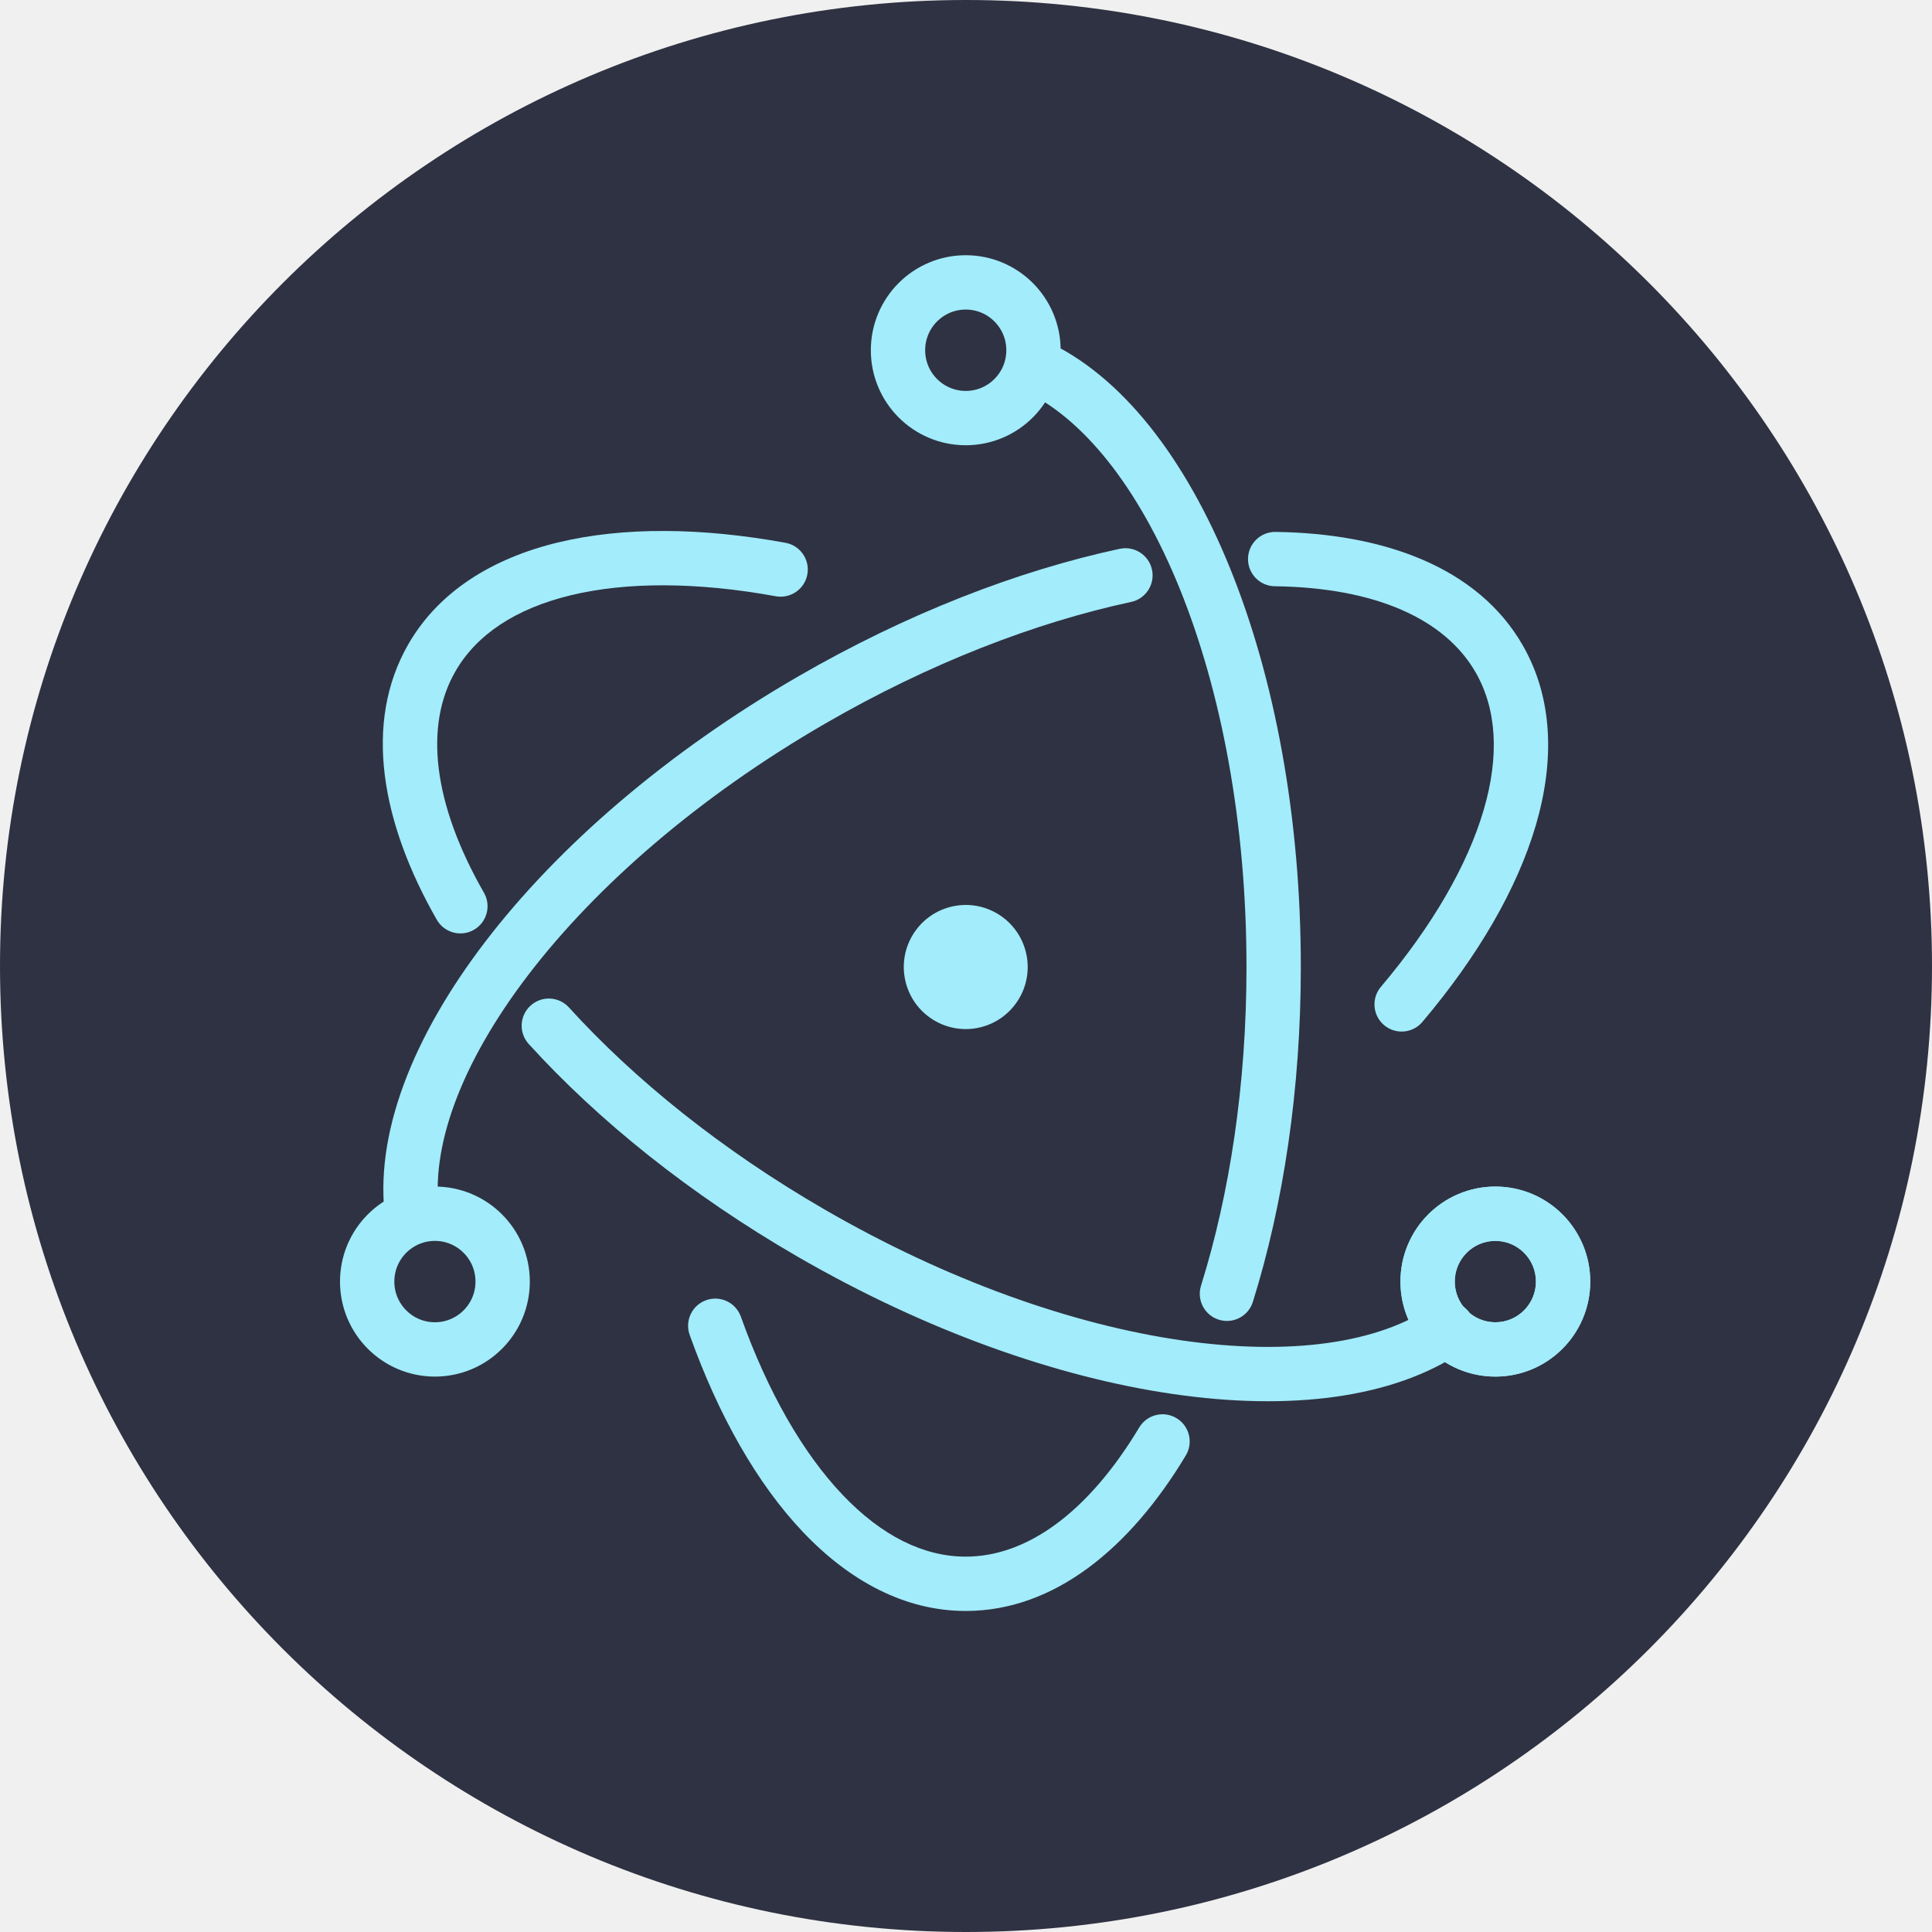
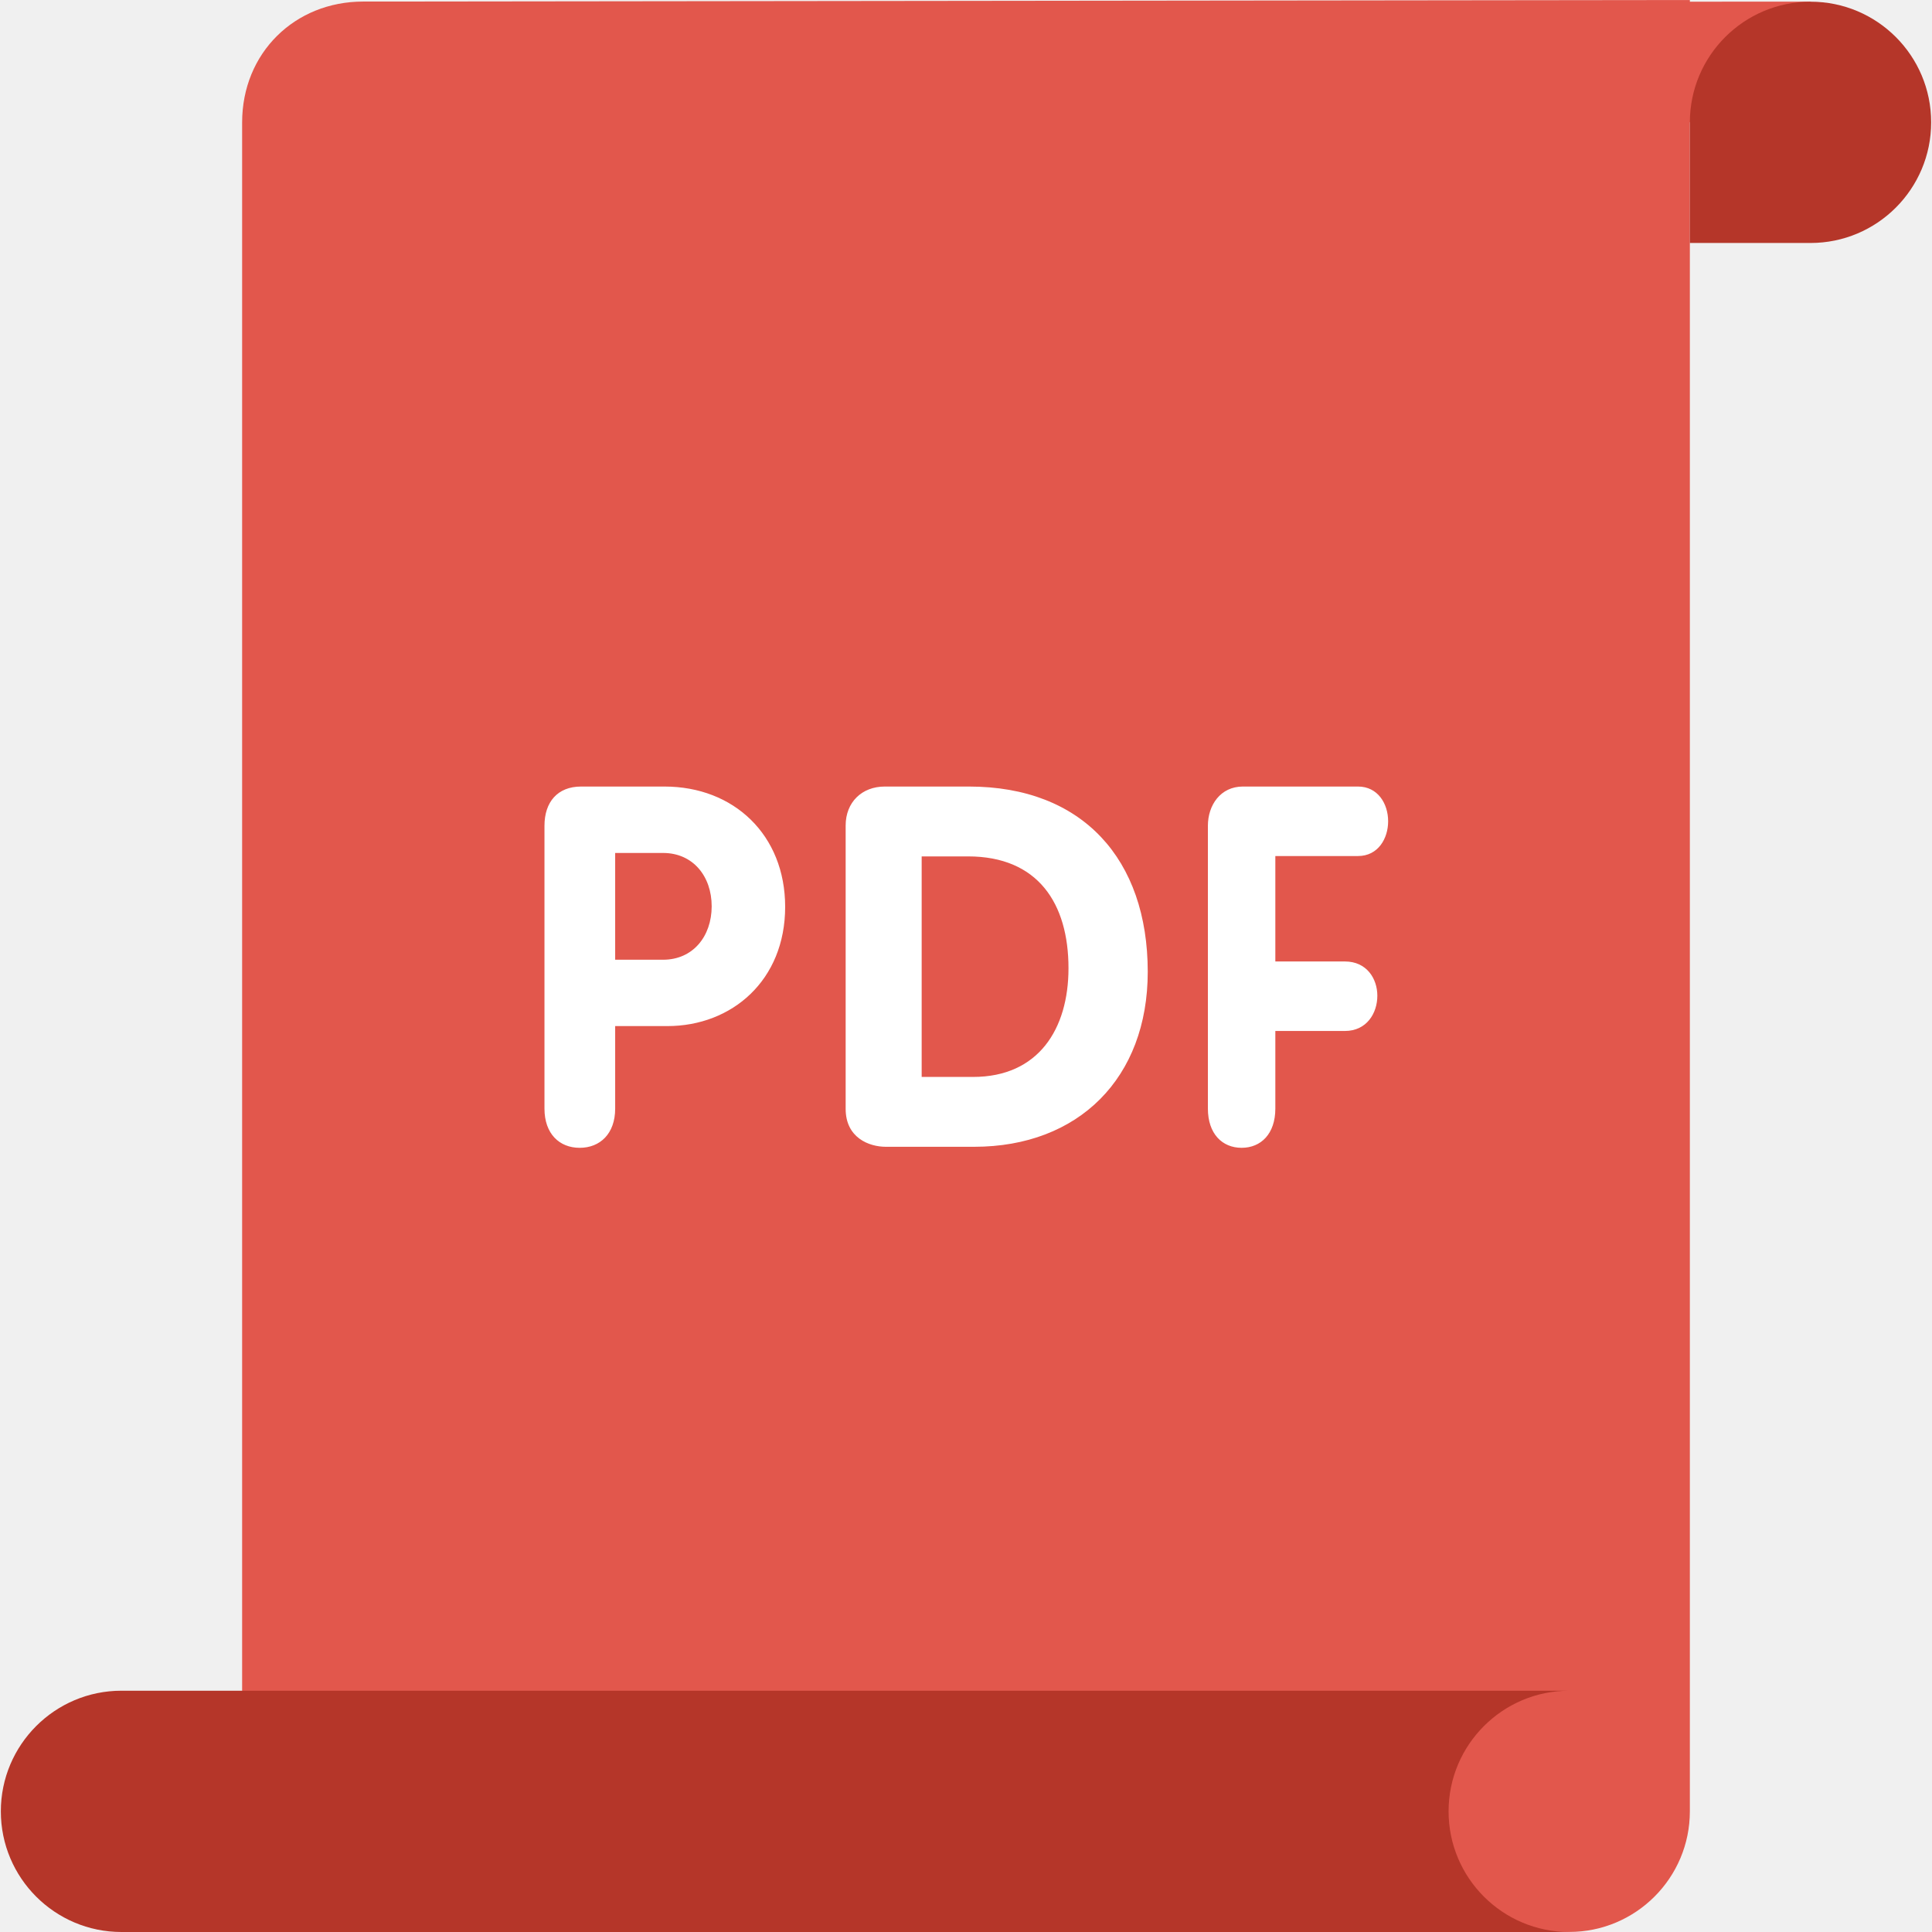
- <svg xmlns="http://www.w3.org/2000/svg" viewBox="0 0 128 128" fill="none">
-   <circle cx="64" cy="64" r="64" fill="#2F3242" />
-   <ellipse cx="63.983" cy="23.204" rx="4.488" ry="4.495" stroke="#A2ECFB" stroke-width="3.6" stroke-linecap="round" />
-   <path d="M51.395 39.503C52.373 39.681 53.311 39.033 53.489 38.055C53.668 37.077 53.019 36.14 52.041 35.961L51.395 39.503ZM28.615 43.575L30.175 44.474L30.175 44.474L28.615 43.575ZM28.939 60.936C29.433 61.798 30.533 62.098 31.396 61.604C32.258 61.11 32.557 60.01 32.064 59.147L28.939 60.936ZM37.694 66.746C37.025 66.01 35.887 65.955 35.151 66.624C34.415 67.292 34.361 68.431 35.029 69.167L37.694 66.746ZM53.749 81.701L52.848 83.26L53.749 81.701ZM96.921 89.515C97.742 88.954 97.953 87.834 97.392 87.013C96.831 86.192 95.711 85.981 94.89 86.542L96.921 89.515ZM52.041 35.961C46.471 34.945 41.285 34.897 36.974 35.938C32.655 36.981 29.084 39.158 27.056 42.676L30.175 44.474C31.569 42.055 34.145 40.324 37.819 39.437C41.501 38.548 46.155 38.547 51.395 39.503L52.041 35.961ZM27.056 42.676C24.043 47.903 25.278 54.54 28.939 60.936L32.064 59.147C28.658 53.198 28.109 48.058 30.175 44.474L27.056 42.676ZM35.029 69.167C39.639 74.24 45.716 79.135 52.848 83.26L54.65 80.143C47.808 76.187 42.03 71.519 37.694 66.746L35.029 69.167ZM52.848 83.26C61.344 88.173 70.046 91.245 77.735 92.361C85.359 93.468 92.274 92.688 96.921 89.515L94.89 86.542C91.326 88.977 85.49 89.849 78.252 88.798C71.079 87.757 62.809 84.861 54.65 80.143L52.848 83.26ZM105.359 84.908C105.359 81.434 102.546 78.613 99.071 78.613V82.213C100.553 82.213 101.759 83.417 101.759 84.908H105.359ZM99.071 78.613C95.596 78.613 92.783 81.434 92.783 84.908H96.383C96.383 83.417 97.589 82.213 99.071 82.213V78.613ZM92.783 84.908C92.783 88.382 95.596 91.203 99.071 91.203V87.603C97.589 87.603 96.383 86.399 96.383 84.908H92.783ZM99.071 91.203C102.546 91.203 105.359 88.382 105.359 84.908H101.759C101.759 86.399 100.553 87.603 99.071 87.603V91.203Z" fill="#A2ECFB" />
-   <path d="M91.487 65.382C90.846 66.141 90.941 67.277 91.7 67.919C92.459 68.56 93.595 68.465 94.237 67.706L91.487 65.382ZM99.317 43.635L97.757 44.534L99.317 43.635ZM84.507 35.241C83.513 35.228 82.697 36.024 82.684 37.018C82.671 38.012 83.466 38.828 84.46 38.841L84.507 35.241ZM74.941 39.88C75.913 39.672 76.531 38.715 76.323 37.742C76.114 36.771 75.157 36.152 74.185 36.36L74.941 39.88ZM53.784 46.373L54.685 47.931L53.784 46.373ZM25.549 80.905C25.693 81.888 26.607 82.569 27.591 82.425C28.575 82.281 29.255 81.366 29.111 80.383L25.549 80.905ZM94.237 67.706C97.884 63.391 100.505 58.927 101.752 54.678C103.001 50.421 102.9 46.247 100.876 42.736L97.757 44.534C99.149 46.949 99.36 50.042 98.297 53.664C97.232 57.294 94.918 61.322 91.487 65.382L94.237 67.706ZM100.876 42.736C97.912 37.594 91.708 35.335 84.507 35.241L84.46 38.841C91.133 38.928 95.726 41.011 97.757 44.534L100.876 42.736ZM74.185 36.36C67.436 37.809 60.088 40.648 52.883 44.815L54.685 47.931C61.597 43.934 68.595 41.242 74.941 39.88L74.185 36.36ZM52.883 44.815C44.137 49.872 36.967 56.095 32.149 62.393C27.377 68.63 24.715 75.212 25.549 80.905L29.111 80.383C28.484 76.103 30.475 70.506 35.008 64.58C39.496 58.714 46.284 52.789 54.685 47.931L52.883 44.815Z" fill="#A2ECFB" />
-   <path d="M49.083 87.23C48.748 86.293 47.718 85.806 46.782 86.141C45.846 86.475 45.358 87.505 45.693 88.442L49.083 87.23ZM78.564 96.426C79.075 95.573 78.799 94.468 77.946 93.956C77.094 93.444 75.988 93.721 75.477 94.573L78.564 96.426ZM79.57 85.18C79.274 86.128 79.803 87.138 80.752 87.434C81.7 87.731 82.71 87.202 83.006 86.253L79.57 85.18ZM84.383 64.067H82.583H84.383ZM69.156 22.53C68.248 22.126 67.184 22.535 66.78 23.443C66.376 24.352 66.785 25.416 67.693 25.819L69.156 22.53ZM45.693 88.442C47.599 93.774 50.15 98.29 53.203 101.505C56.262 104.724 59.928 106.731 63.983 106.731V103.131C61.198 103.131 58.416 101.765 55.813 99.025C53.204 96.279 50.877 92.248 49.083 87.23L45.693 88.442ZM63.983 106.731C69.869 106.731 74.892 102.542 78.564 96.426L75.477 94.573C72.078 100.235 68.012 103.131 63.983 103.131V106.731ZM83.006 86.253C85.027 79.786 86.183 72.183 86.183 64.067H82.583C82.583 71.854 81.472 79.092 79.57 85.18L83.006 86.253ZM86.183 64.067C86.183 54.114 84.444 44.922 81.496 37.65C78.575 30.444 74.344 24.837 69.156 22.53L67.693 25.819C71.636 27.573 75.385 32.156 78.16 39.003C80.909 45.784 82.583 54.507 82.583 64.067H86.183Z" fill="#A2ECFB" />
-   <path fill-rule="evenodd" clip-rule="evenodd" d="M103.559 84.908C103.559 82.425 101.55 80.413 99.071 80.413C96.592 80.413 94.583 82.425 94.583 84.908C94.583 87.39 96.592 89.403 99.071 89.403C101.55 89.403 103.559 87.39 103.559 84.908V84.908Z" stroke="#A2ECFB" stroke-width="3.6" stroke-linecap="round" />
-   <path fill-rule="evenodd" clip-rule="evenodd" d="M28.814 89.403C31.293 89.403 33.302 87.39 33.302 84.908C33.302 82.425 31.293 80.413 28.814 80.413C26.336 80.413 24.326 82.425 24.326 84.908C24.326 87.39 26.336 89.403 28.814 89.403V89.403V89.403Z" stroke="#A2ECFB" stroke-width="3.6" stroke-linecap="round" />
-   <path fill-rule="evenodd" clip-rule="evenodd" d="M64.85 68.086C62.634 68.565 60.451 67.155 59.971 64.935C59.493 62.716 60.901 60.529 63.117 60.049C65.333 59.569 67.516 60.98 67.995 63.199C68.474 65.419 67.066 67.605 64.85 68.086Z" fill="#A2ECFB" />
+ <svg xmlns="http://www.w3.org/2000/svg" height="800px" width="800px" version="1.1" id="Layer_1" viewBox="0 0 309.537 309.537" xml:space="preserve">
+   <g>
+     <path style="fill:#E2574C;" d="M270.744,0.271V0c0,0-156.827,0.193-212.573,0.251c-10.931,0-19.378,8.215-19.378,19.378v289.899   h212.621c10.67,0,19.329-8.659,19.329-19.329V19.59h19.329V0.261C290.073,0.261,270.744,0.271,270.744,0.271z" />
+     <path style="fill:#B53629;" d="M232.086,290.208c0-10.67,8.659-19.329,19.329-19.329H19.464c-10.67,0-19.329,8.659-19.329,19.329   s8.659,19.329,19.329,19.329h231.95C240.745,309.538,232.086,300.878,232.086,290.208z" />
+     <path style="fill:#B53629;" d="M290.073,0.271c-10.67,0-19.329,8.659-19.329,19.329v19.329h19.329   c10.67,0,19.329-8.659,19.329-19.329C309.402,8.92,300.743,0.271,290.073,0.271z" />
+     <path style="fill:#FFFFFF;" d="M217.569,137.15c3.247,0,4.832-2.832,4.832-5.567c0-2.832-1.662-5.567-4.832-5.567h-18.44   c-3.586,0-5.605,2.986-5.605,6.282v45.317c0,4.04,2.3,6.282,5.402,6.282c3.102,0,5.403-2.242,5.403-6.282v-12.438h11.153   c3.47,0,5.19-2.832,5.19-5.644c0-2.754-1.72-5.49-5.19-5.49h-11.153V137.15H217.569z M155.242,126.017H141.75   c-3.663,0-6.263,2.513-6.263,6.243v45.395c0,4.629,3.74,6.079,6.437,6.079h14.139c16.758,0,27.824-11.027,27.824-28.047   C183.879,137.701,173.479,126.017,155.242,126.017z M155.9,172.542h-8.234v-35.334h7.422c11.211,0,16.101,7.529,16.101,17.918   C171.189,164.839,166.395,172.542,155.9,172.542z M106.465,126.017H93.099c-3.779,0-5.866,2.493-5.866,6.282v45.317   c0,4.04,2.397,6.282,5.644,6.282s5.683-2.242,5.683-6.282v-13.221h8.36c10.341,0,18.875-7.326,18.875-19.107   C125.794,133.758,117.56,126.017,106.465,126.017z M106.243,153.764H98.56v-17.106h7.683c4.755,0,7.78,3.702,7.78,8.553   C114.013,150.043,110.998,153.764,106.243,153.764z" />
+   </g>
</svg>
